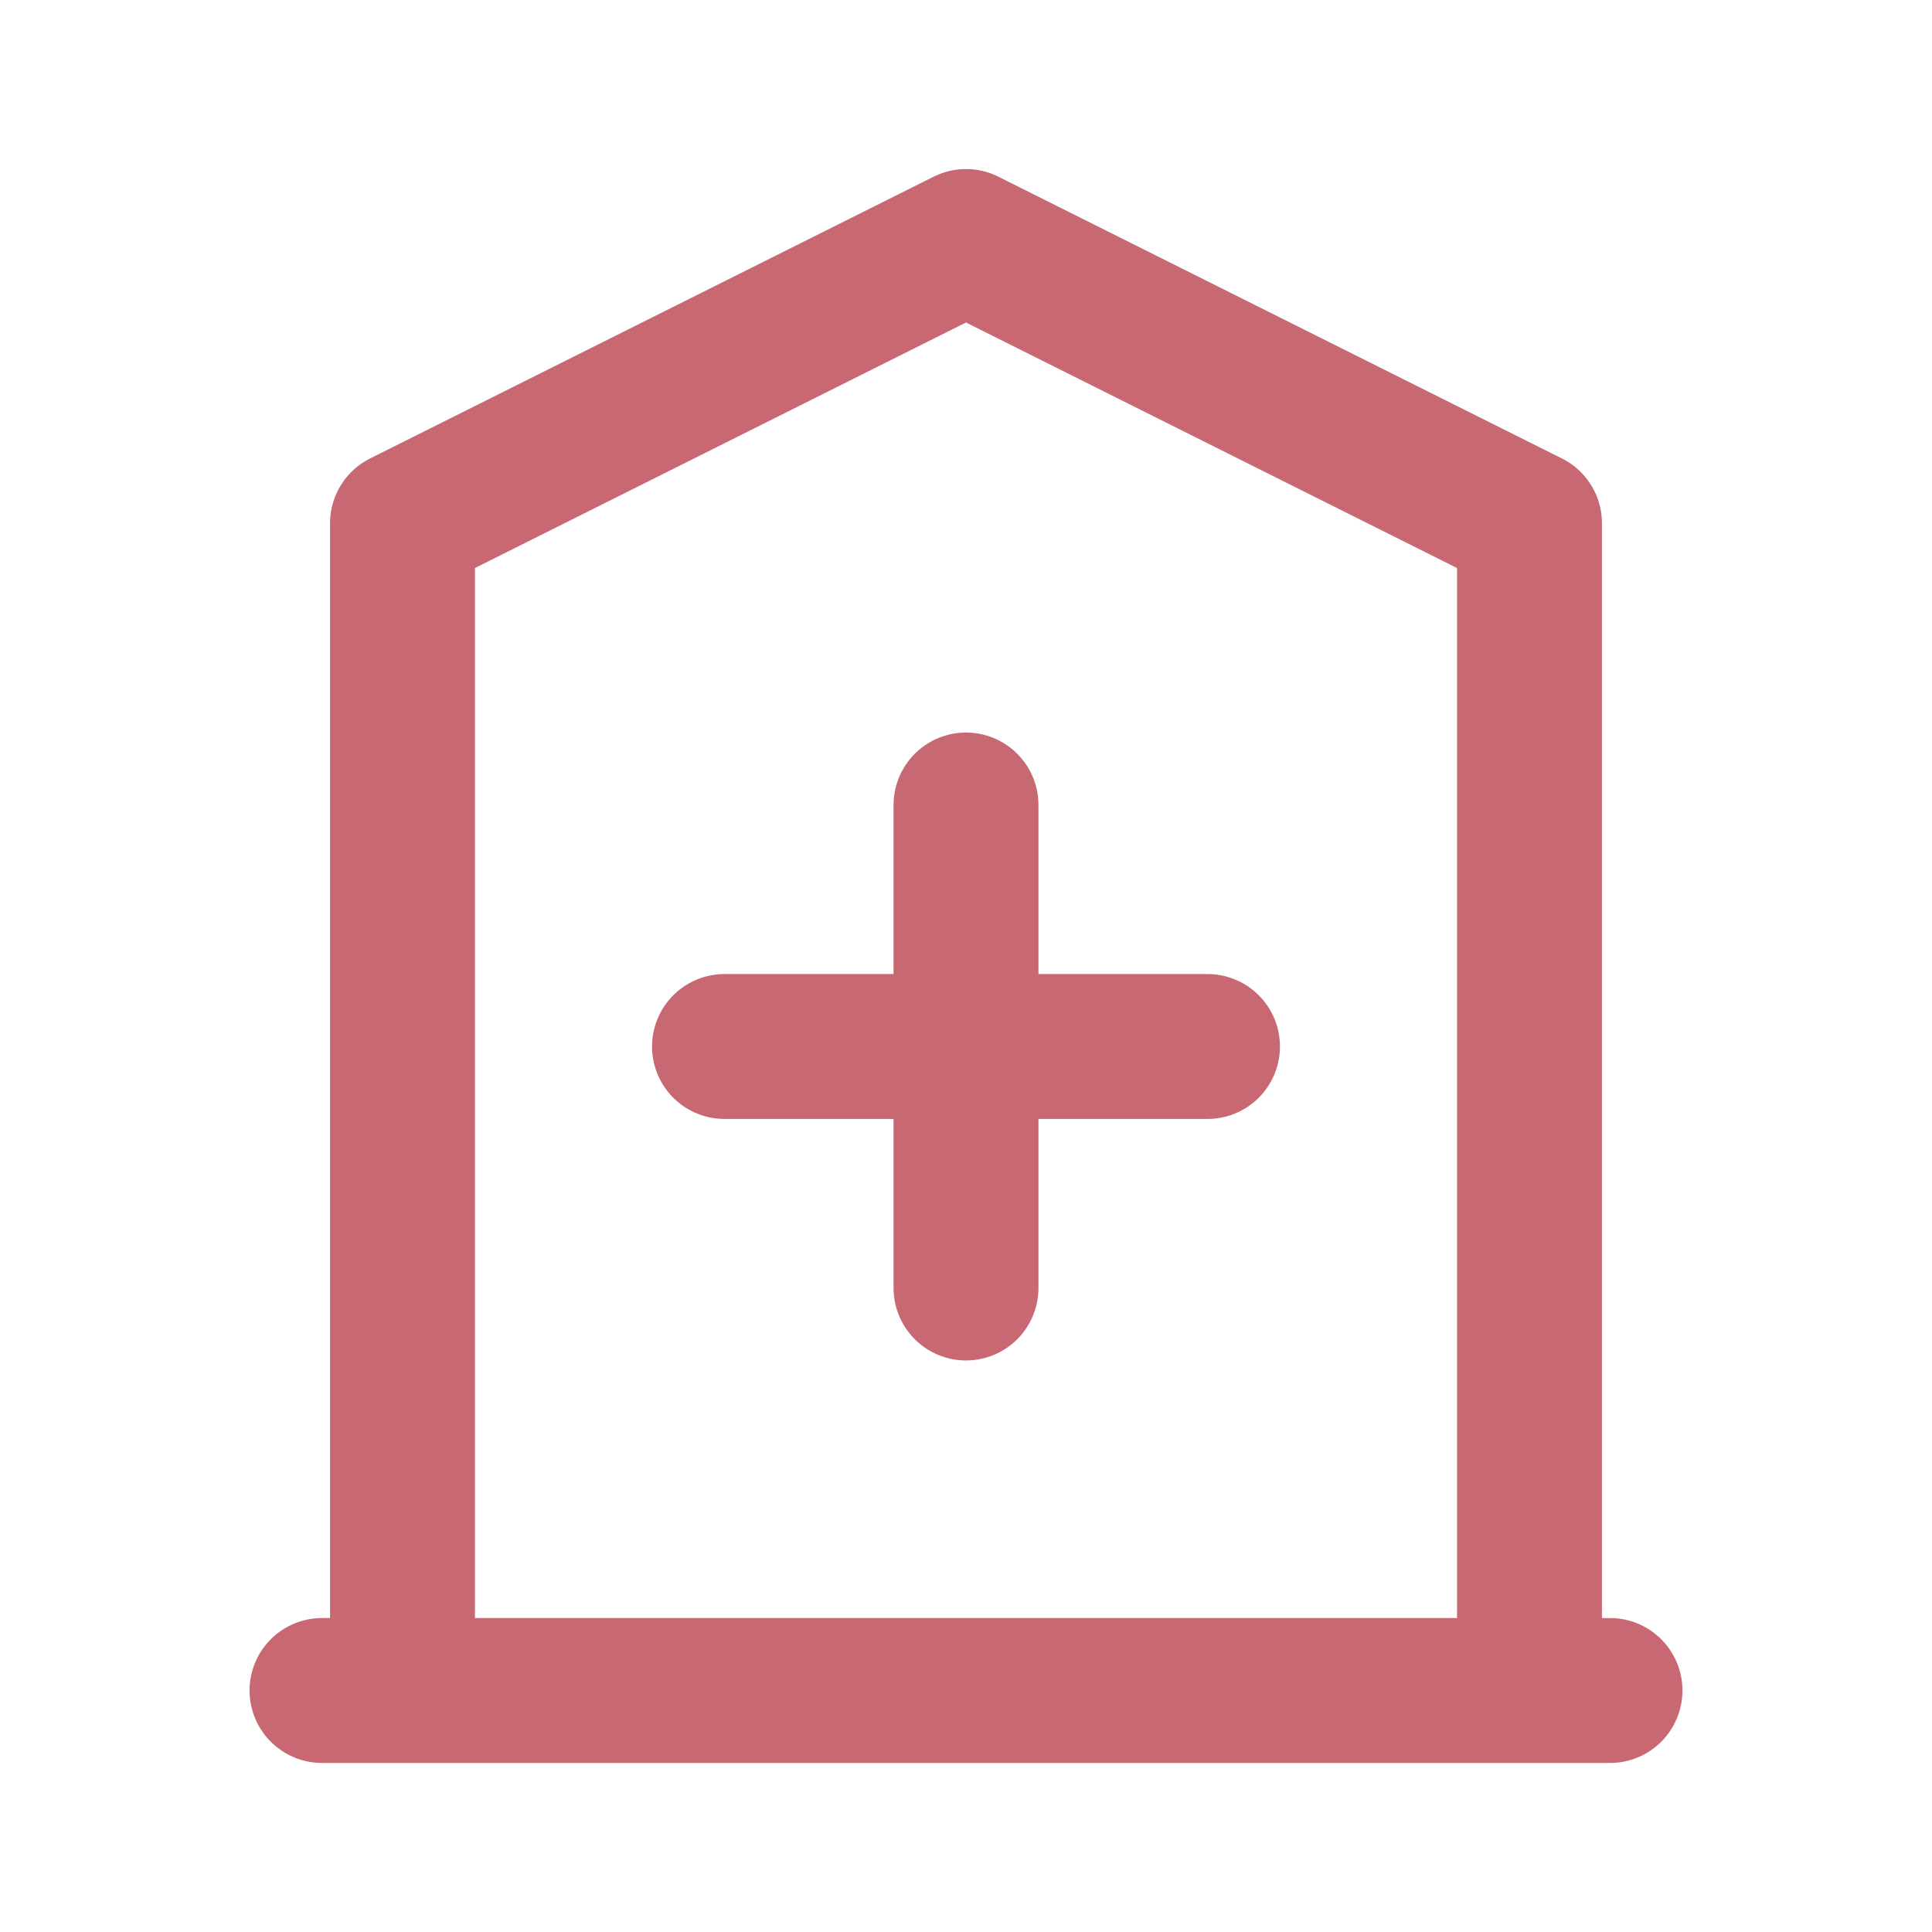
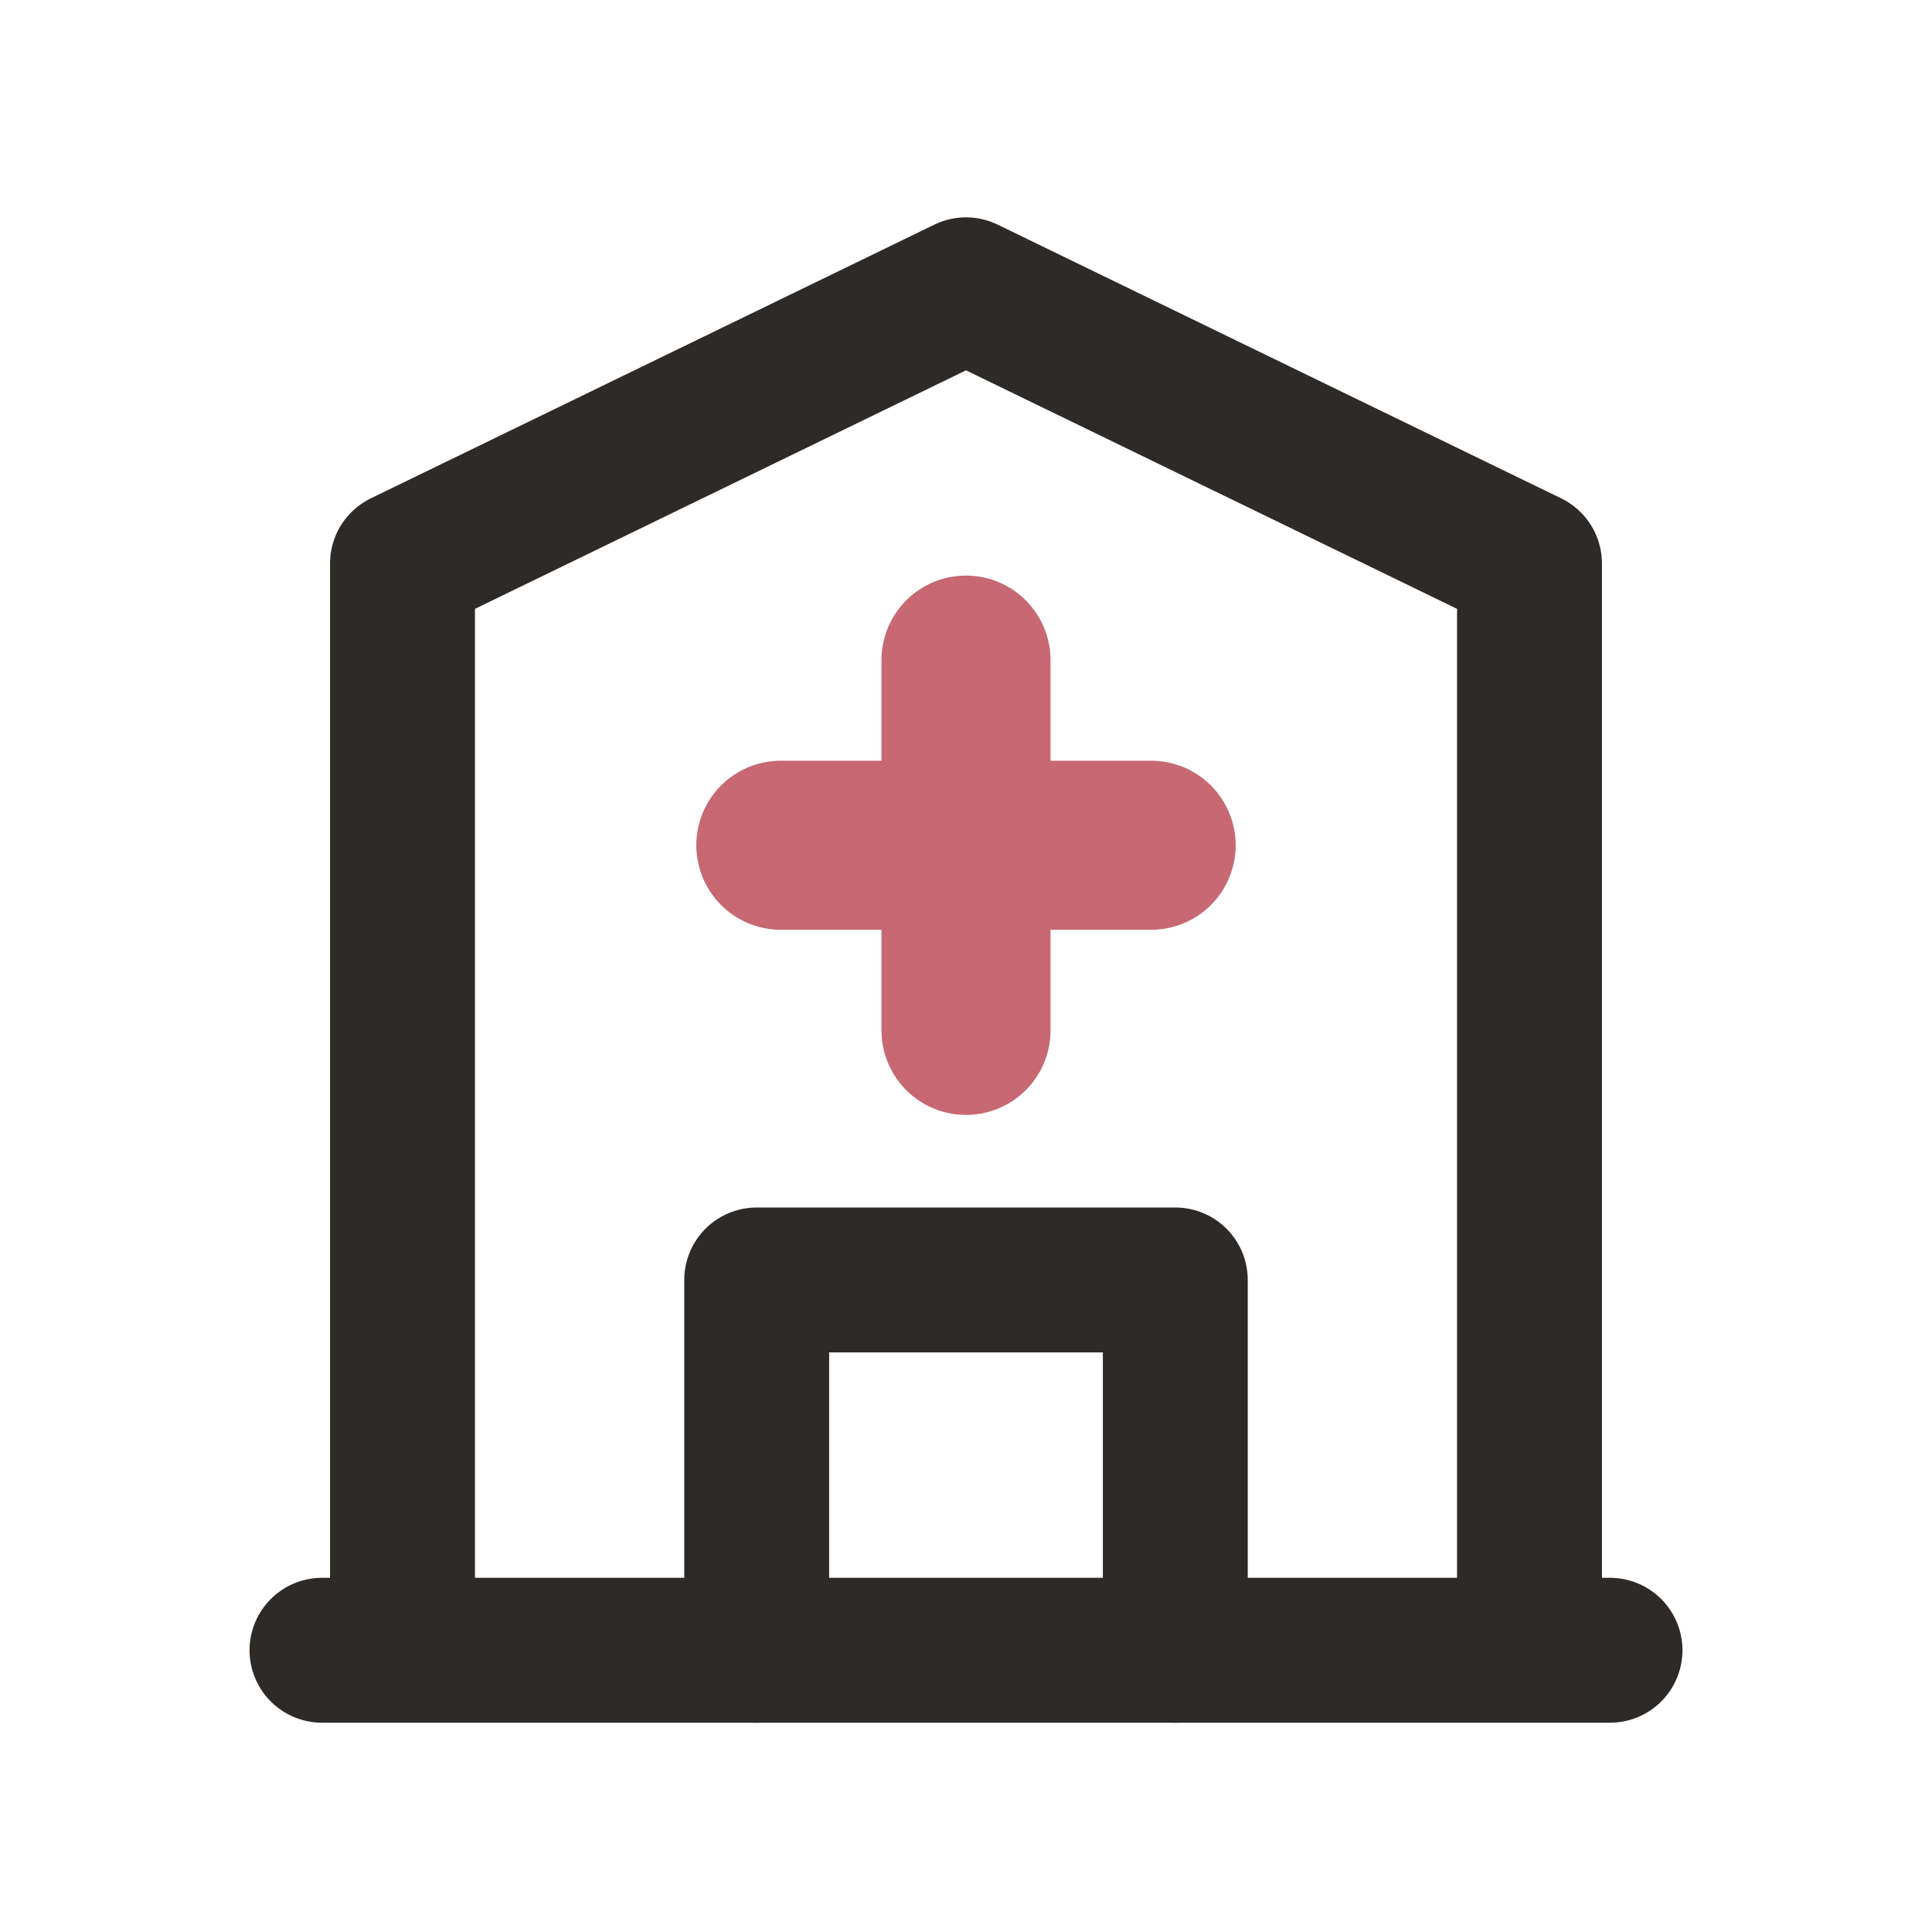
<svg xmlns="http://www.w3.org/2000/svg" viewBox="0 0 24 24">
-   <path d="M5 21V6.5L12 3l7 3.5V21" fill="none" stroke="#c76872" stroke-width="1.8" stroke-linejoin="round" />
-   <path d="M9 13h6M12 10v6M4 21h16" fill="none" stroke="#c76872" stroke-width="1.8" stroke-linecap="round" />
+   <g fill="none" stroke="#2e2a27" stroke-linecap="round" stroke-linejoin="round" stroke-width="1.8">
+     <path d="M5 20.5V7l7-3.4L19 7v13.5M4 20.5h16" />
+     <path d="M9.4 20.5v-4.6h5.2v4.6" />
+   </g>
+   <path d="M12 8.2v4.6M9.7 10.5h4.6" fill="none" stroke="#c76872" stroke-linecap="round" stroke-linejoin="round" stroke-width="2.1" />
</svg>
